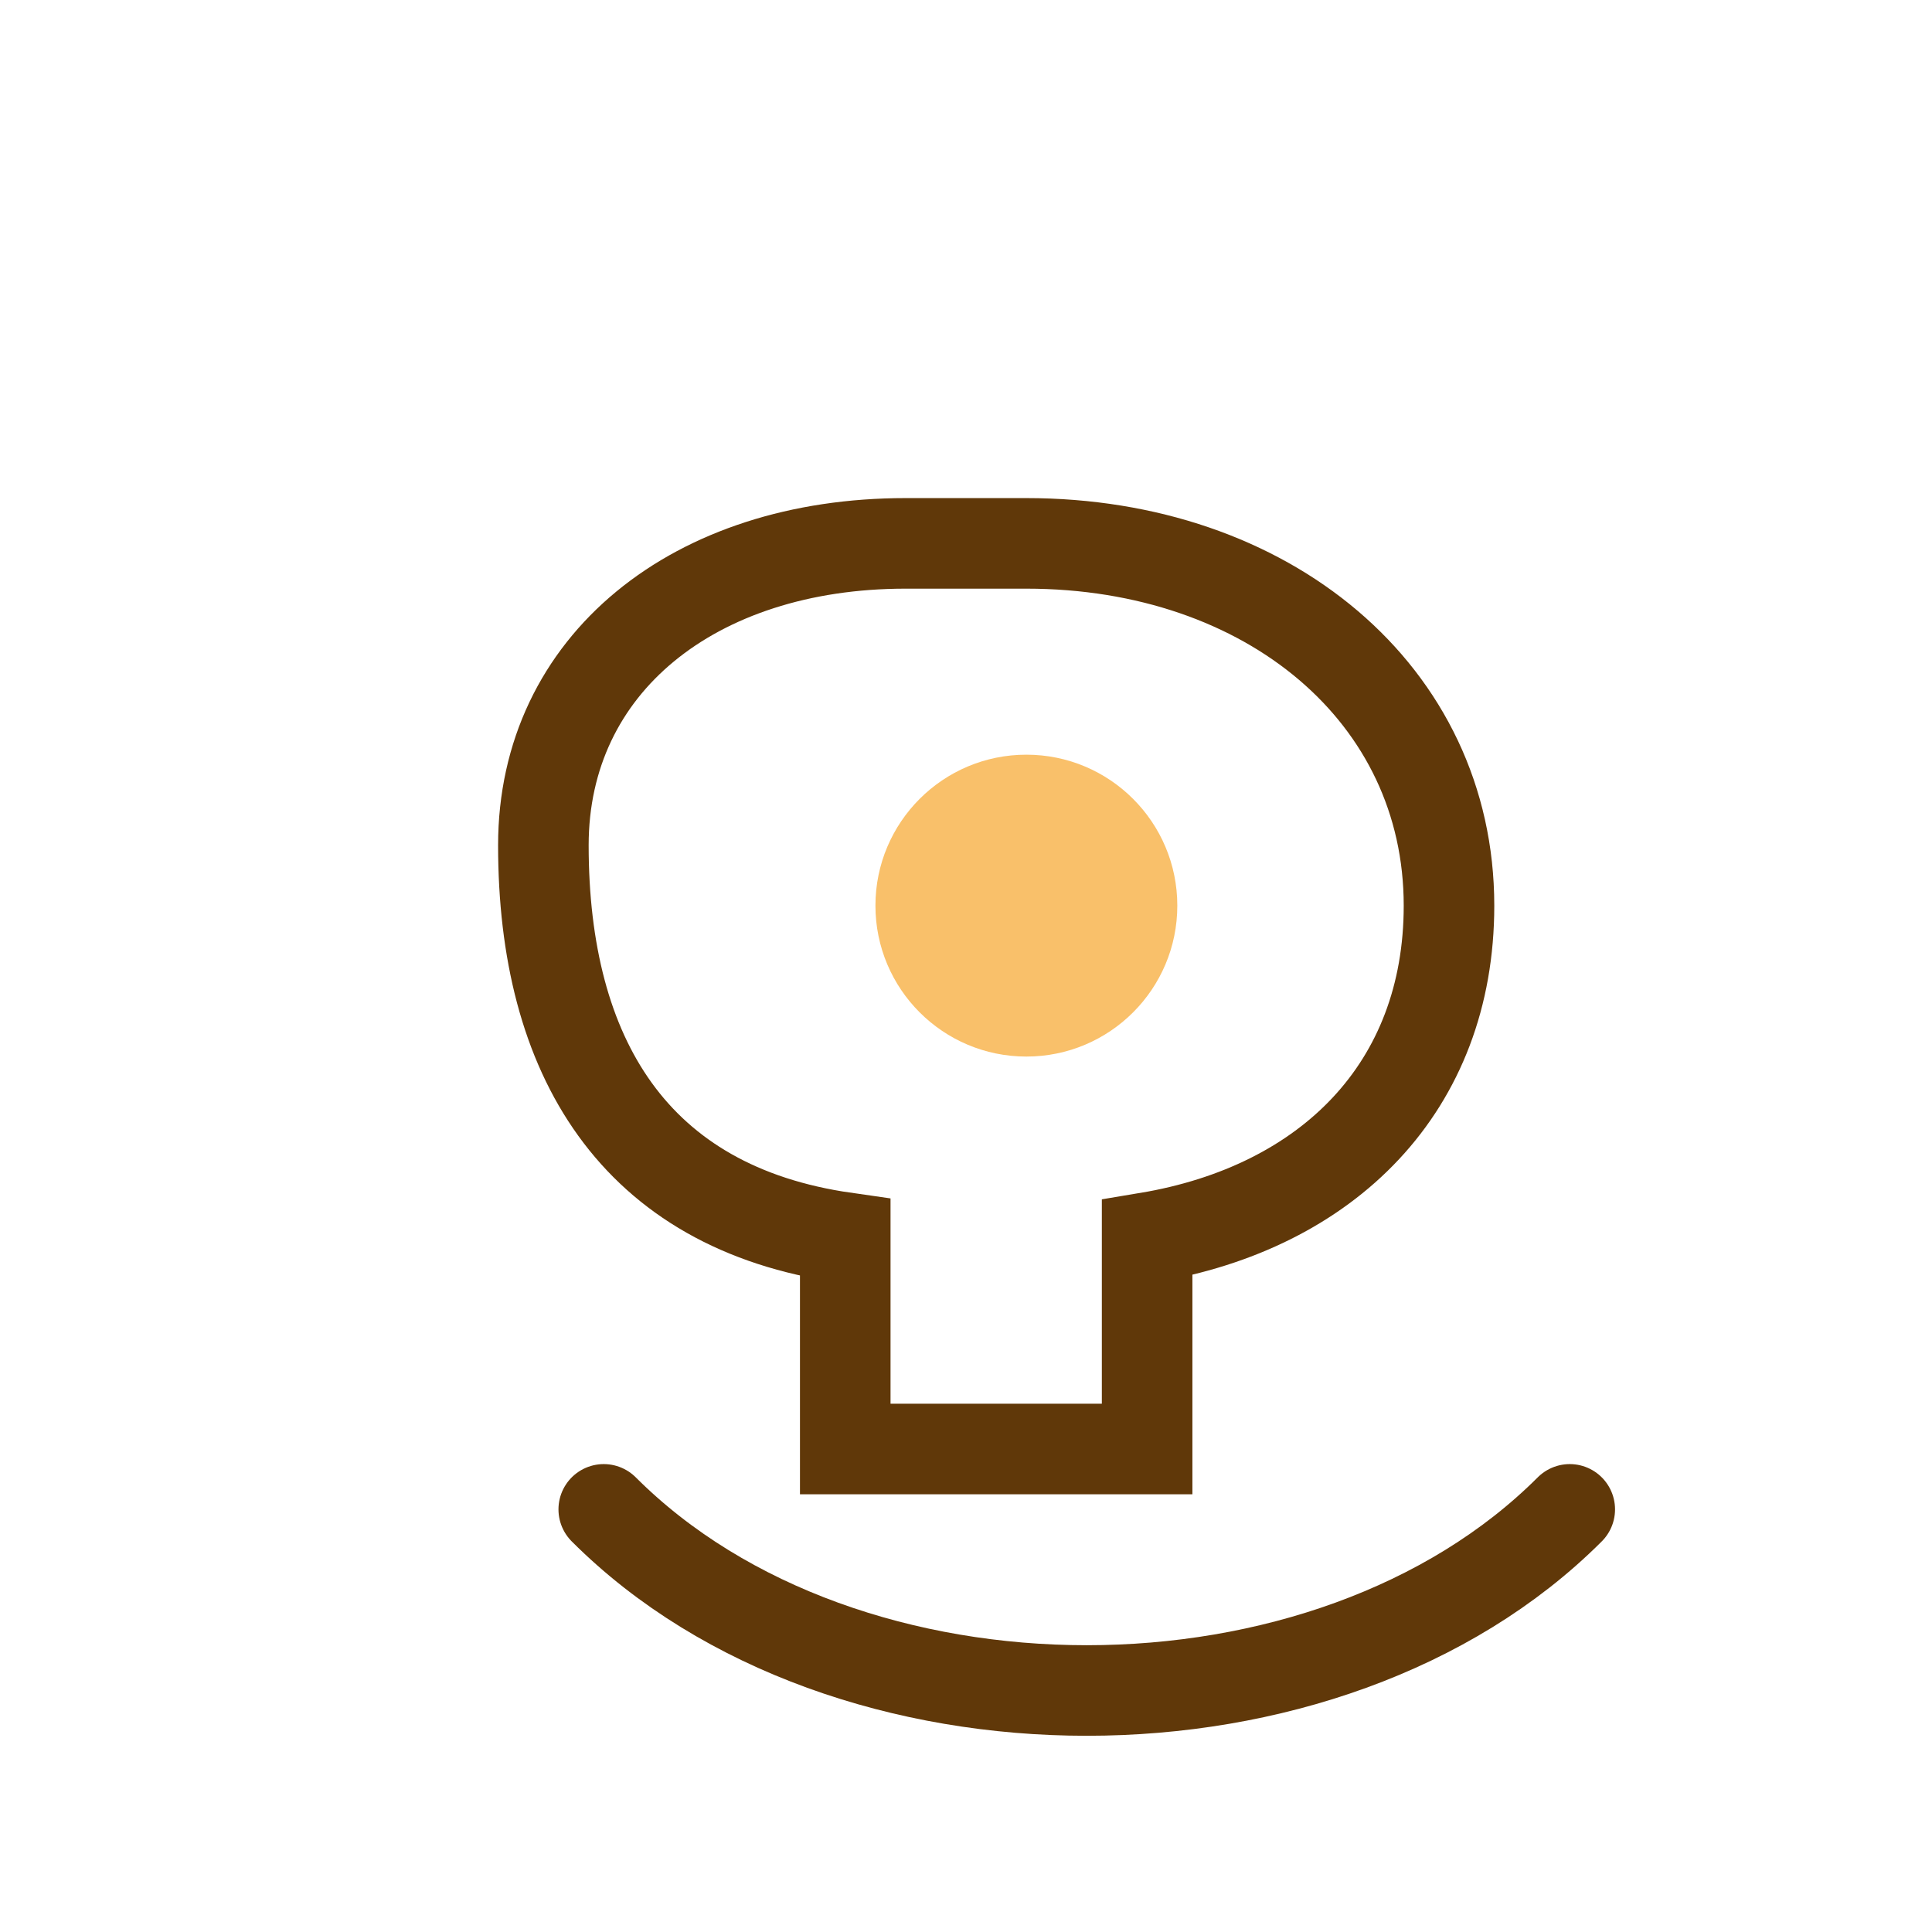
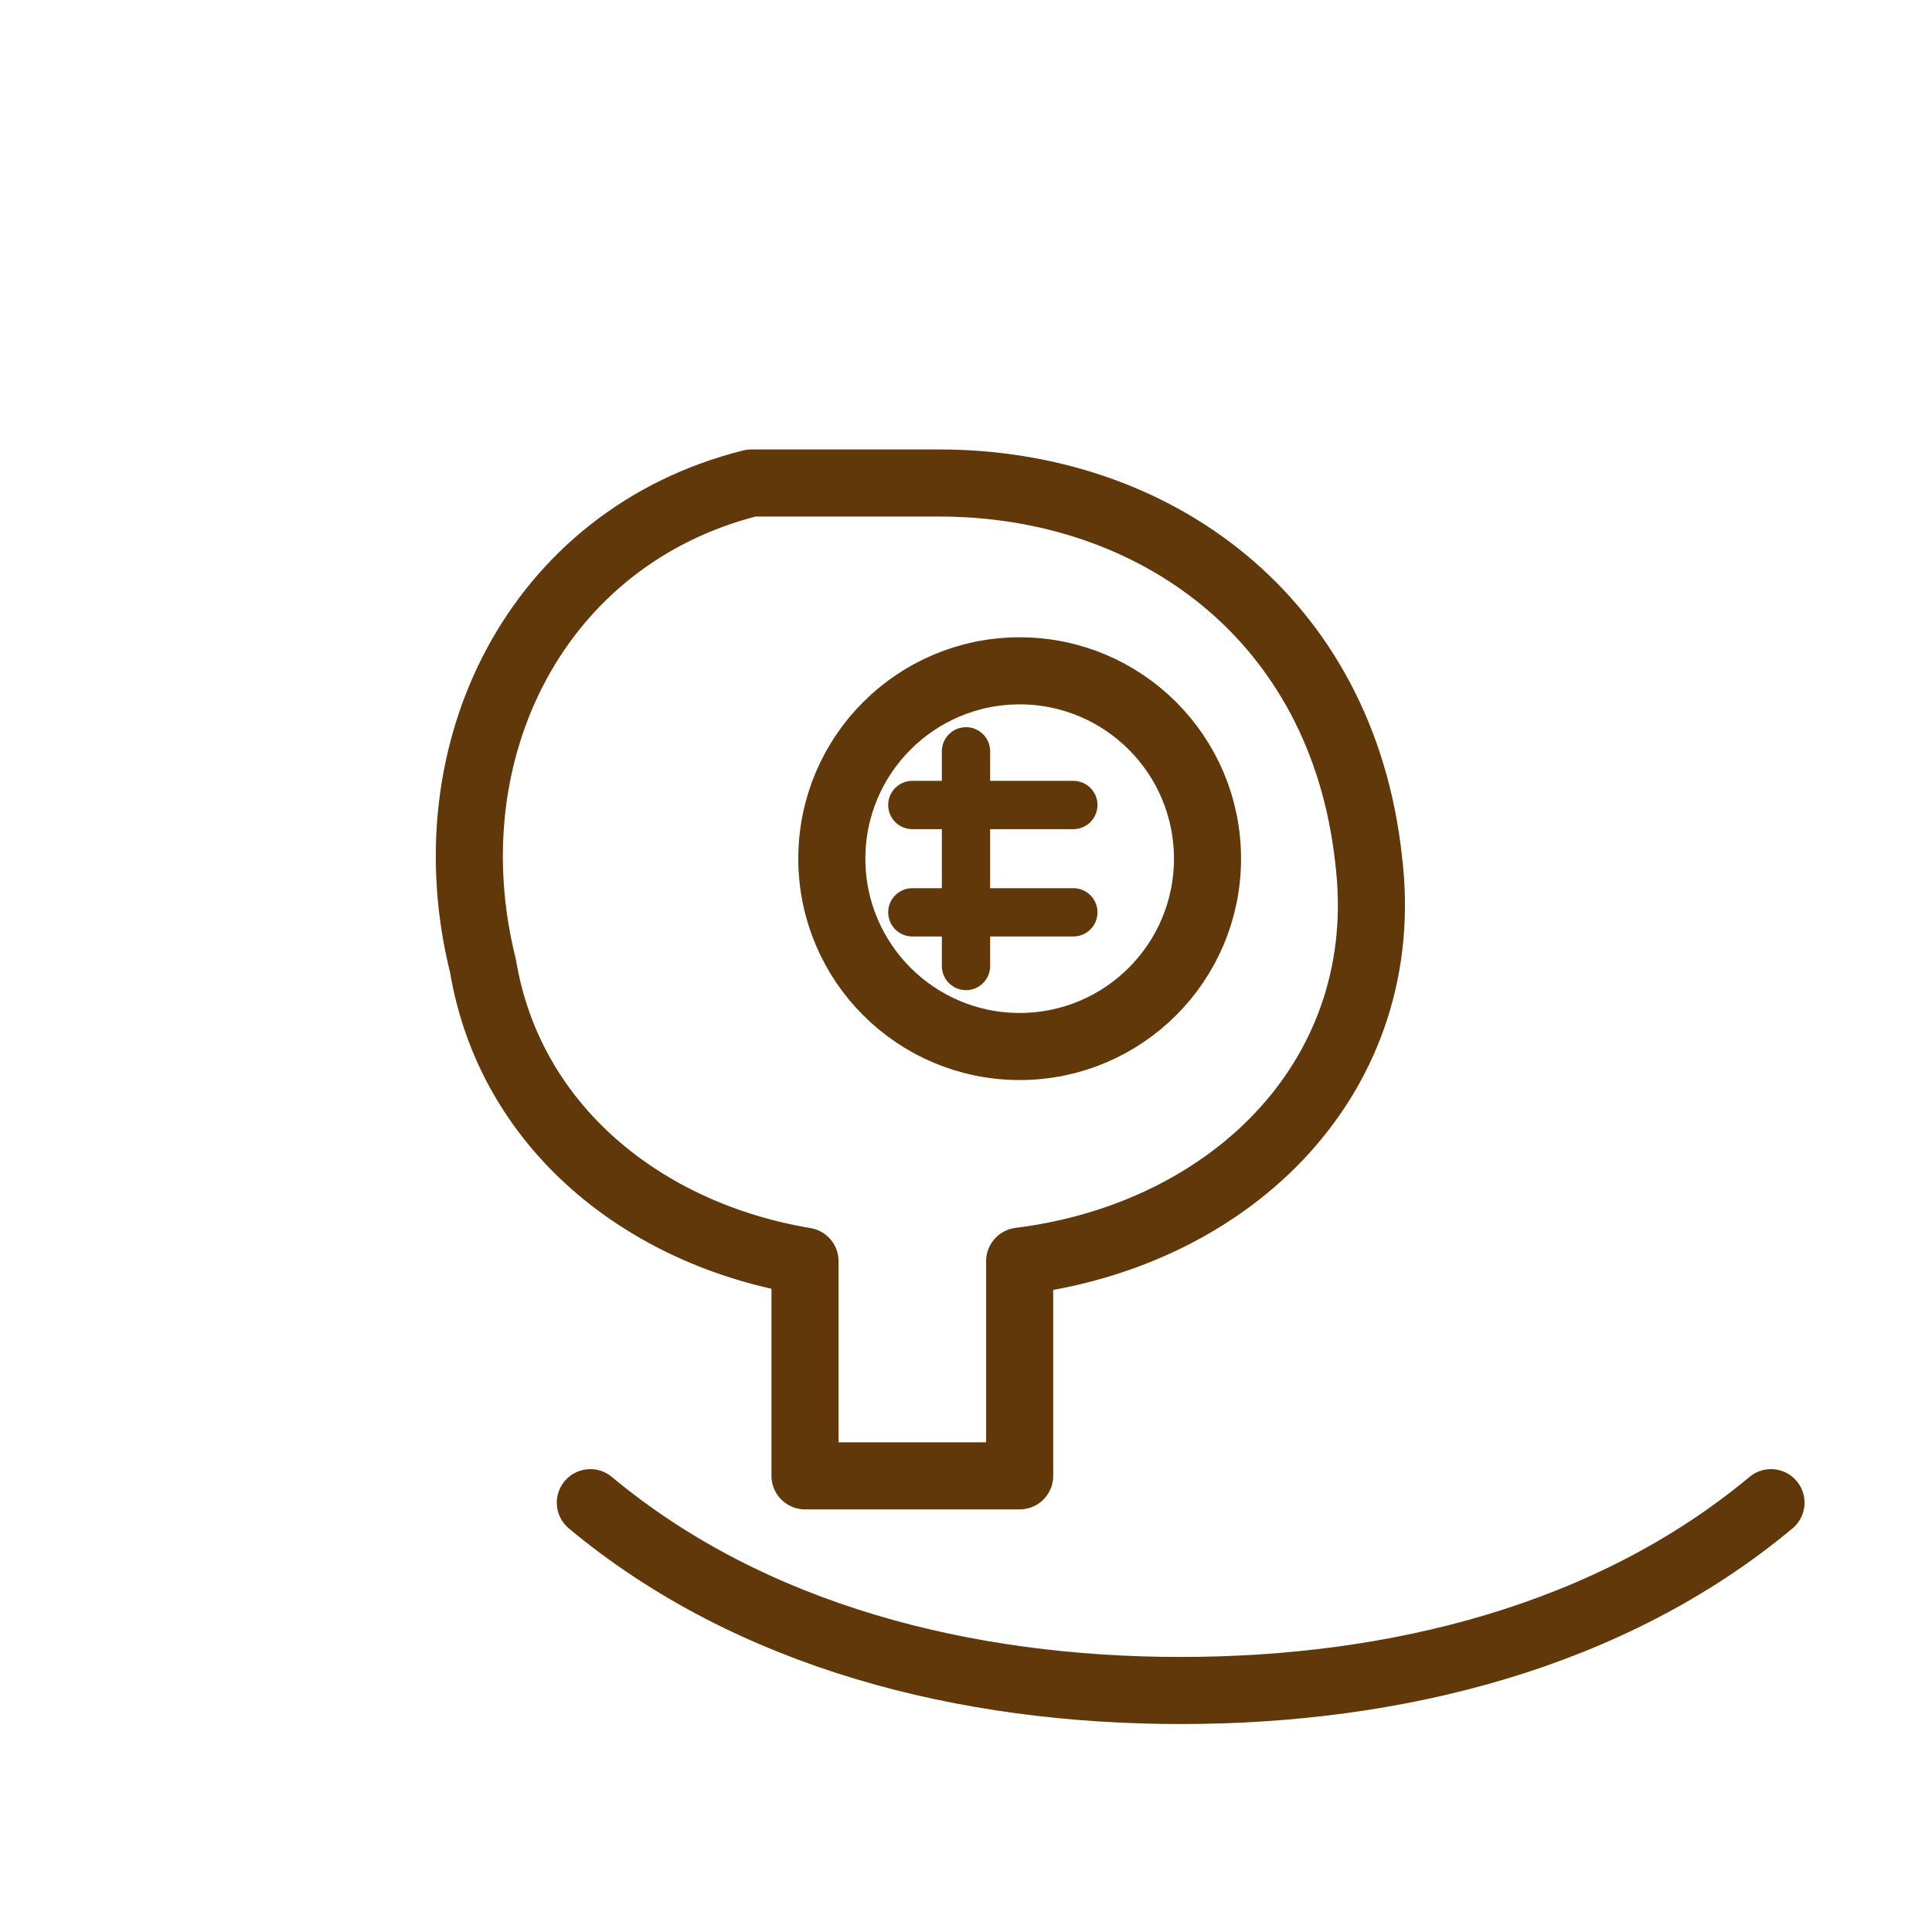
- <svg xmlns="http://www.w3.org/2000/svg" width="64" height="64" viewBox="0 0 64 64" fill="none">
-   <path d="M18 28c0-6 5-10 12-10h4c8 0 14 5 14 12 0 6-4 10-10 11v7H28v-7c-7-1-10-6-10-13z" stroke="#603809" stroke-width="3" fill="none" />
-   <circle cx="34" cy="30" r="5" fill="#F9C06A" />
-   <path d="M20 50c4 4 10 6 16 6s12-2 16-6" stroke="#603809" stroke-width="3" stroke-linecap="round" />
+ <svg xmlns="http://www.w3.org/2000/svg" width="72" height="72" viewBox="0 0 72 72" fill="none">
+   <path d="M28 18c-8 2-12 10-10 18 1 6 6 10 12 11v8h8v-8c8-1 14-7 13-15-1-9-8-14-16-14h-7z" stroke="#603809" stroke-width="2.5" stroke-linejoin="round" />
+   <circle cx="38" cy="32" r="7" stroke="#603809" stroke-width="2.5" />
+   <path d="M36 28v8M34 30h6M34 34h6" stroke="#603809" stroke-width="1.8" stroke-linecap="round" />
+   <path d="M22 56c6 5 14 7 22 7s16-2 22-7" stroke="#603809" stroke-width="2.5" stroke-linecap="round" />
</svg>
